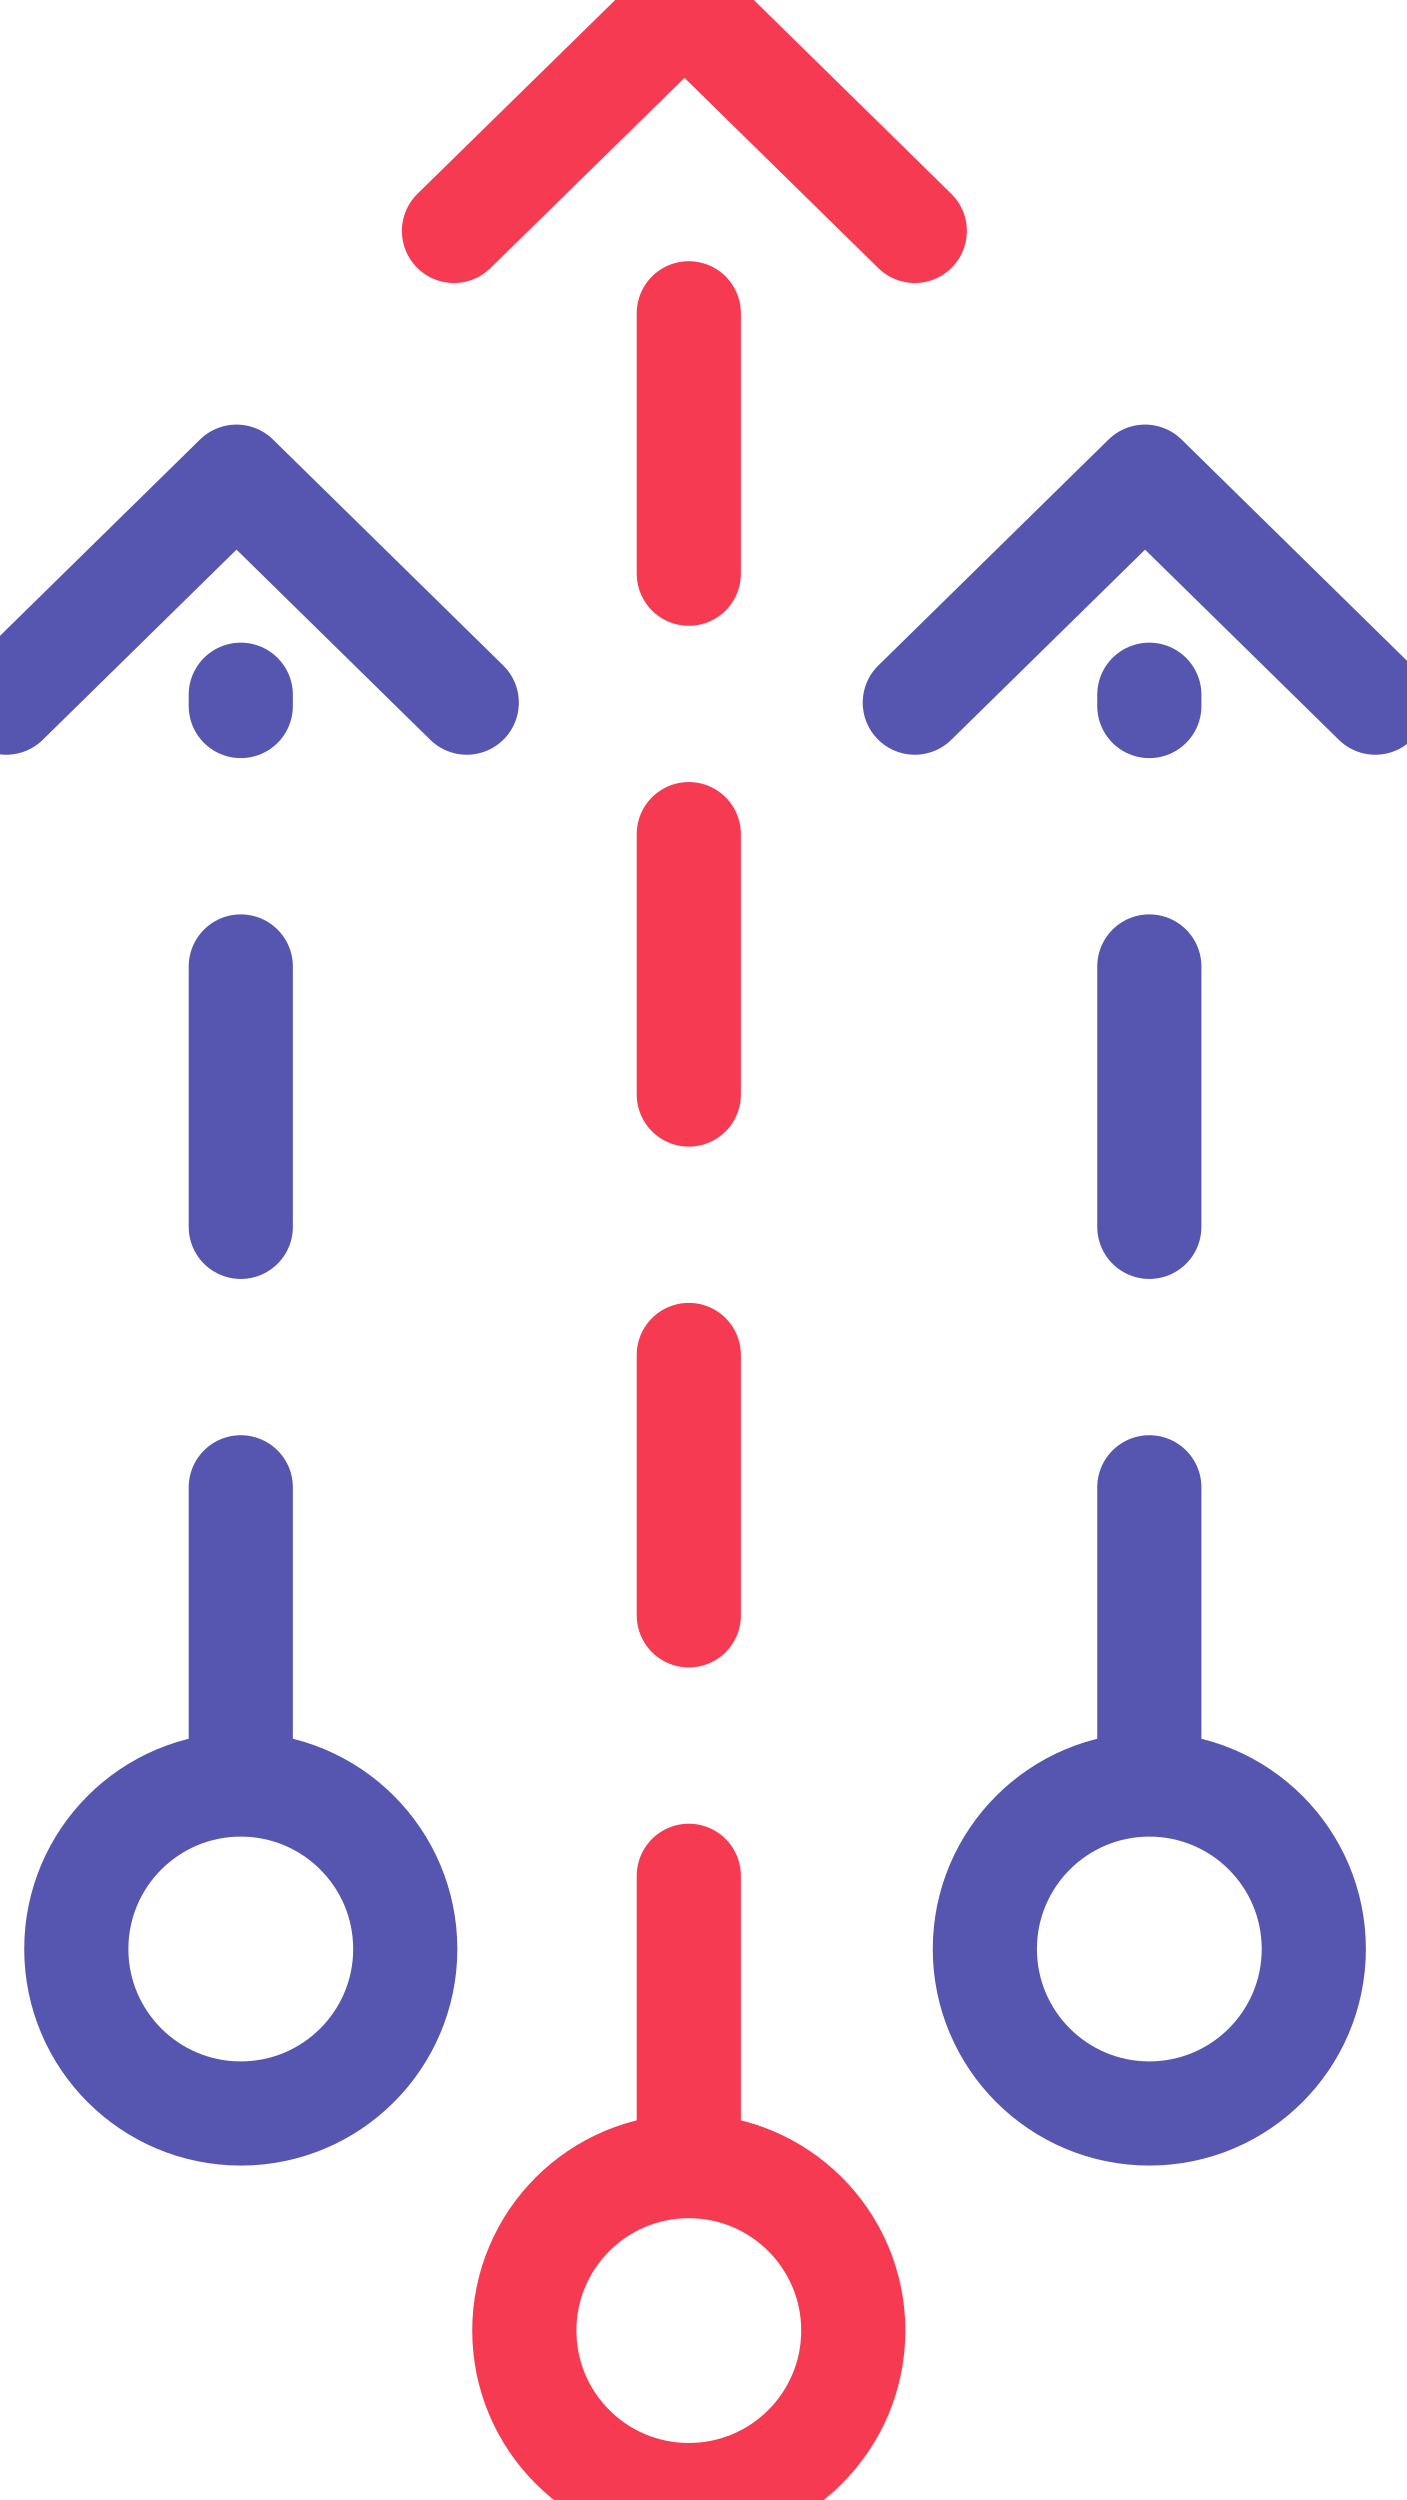
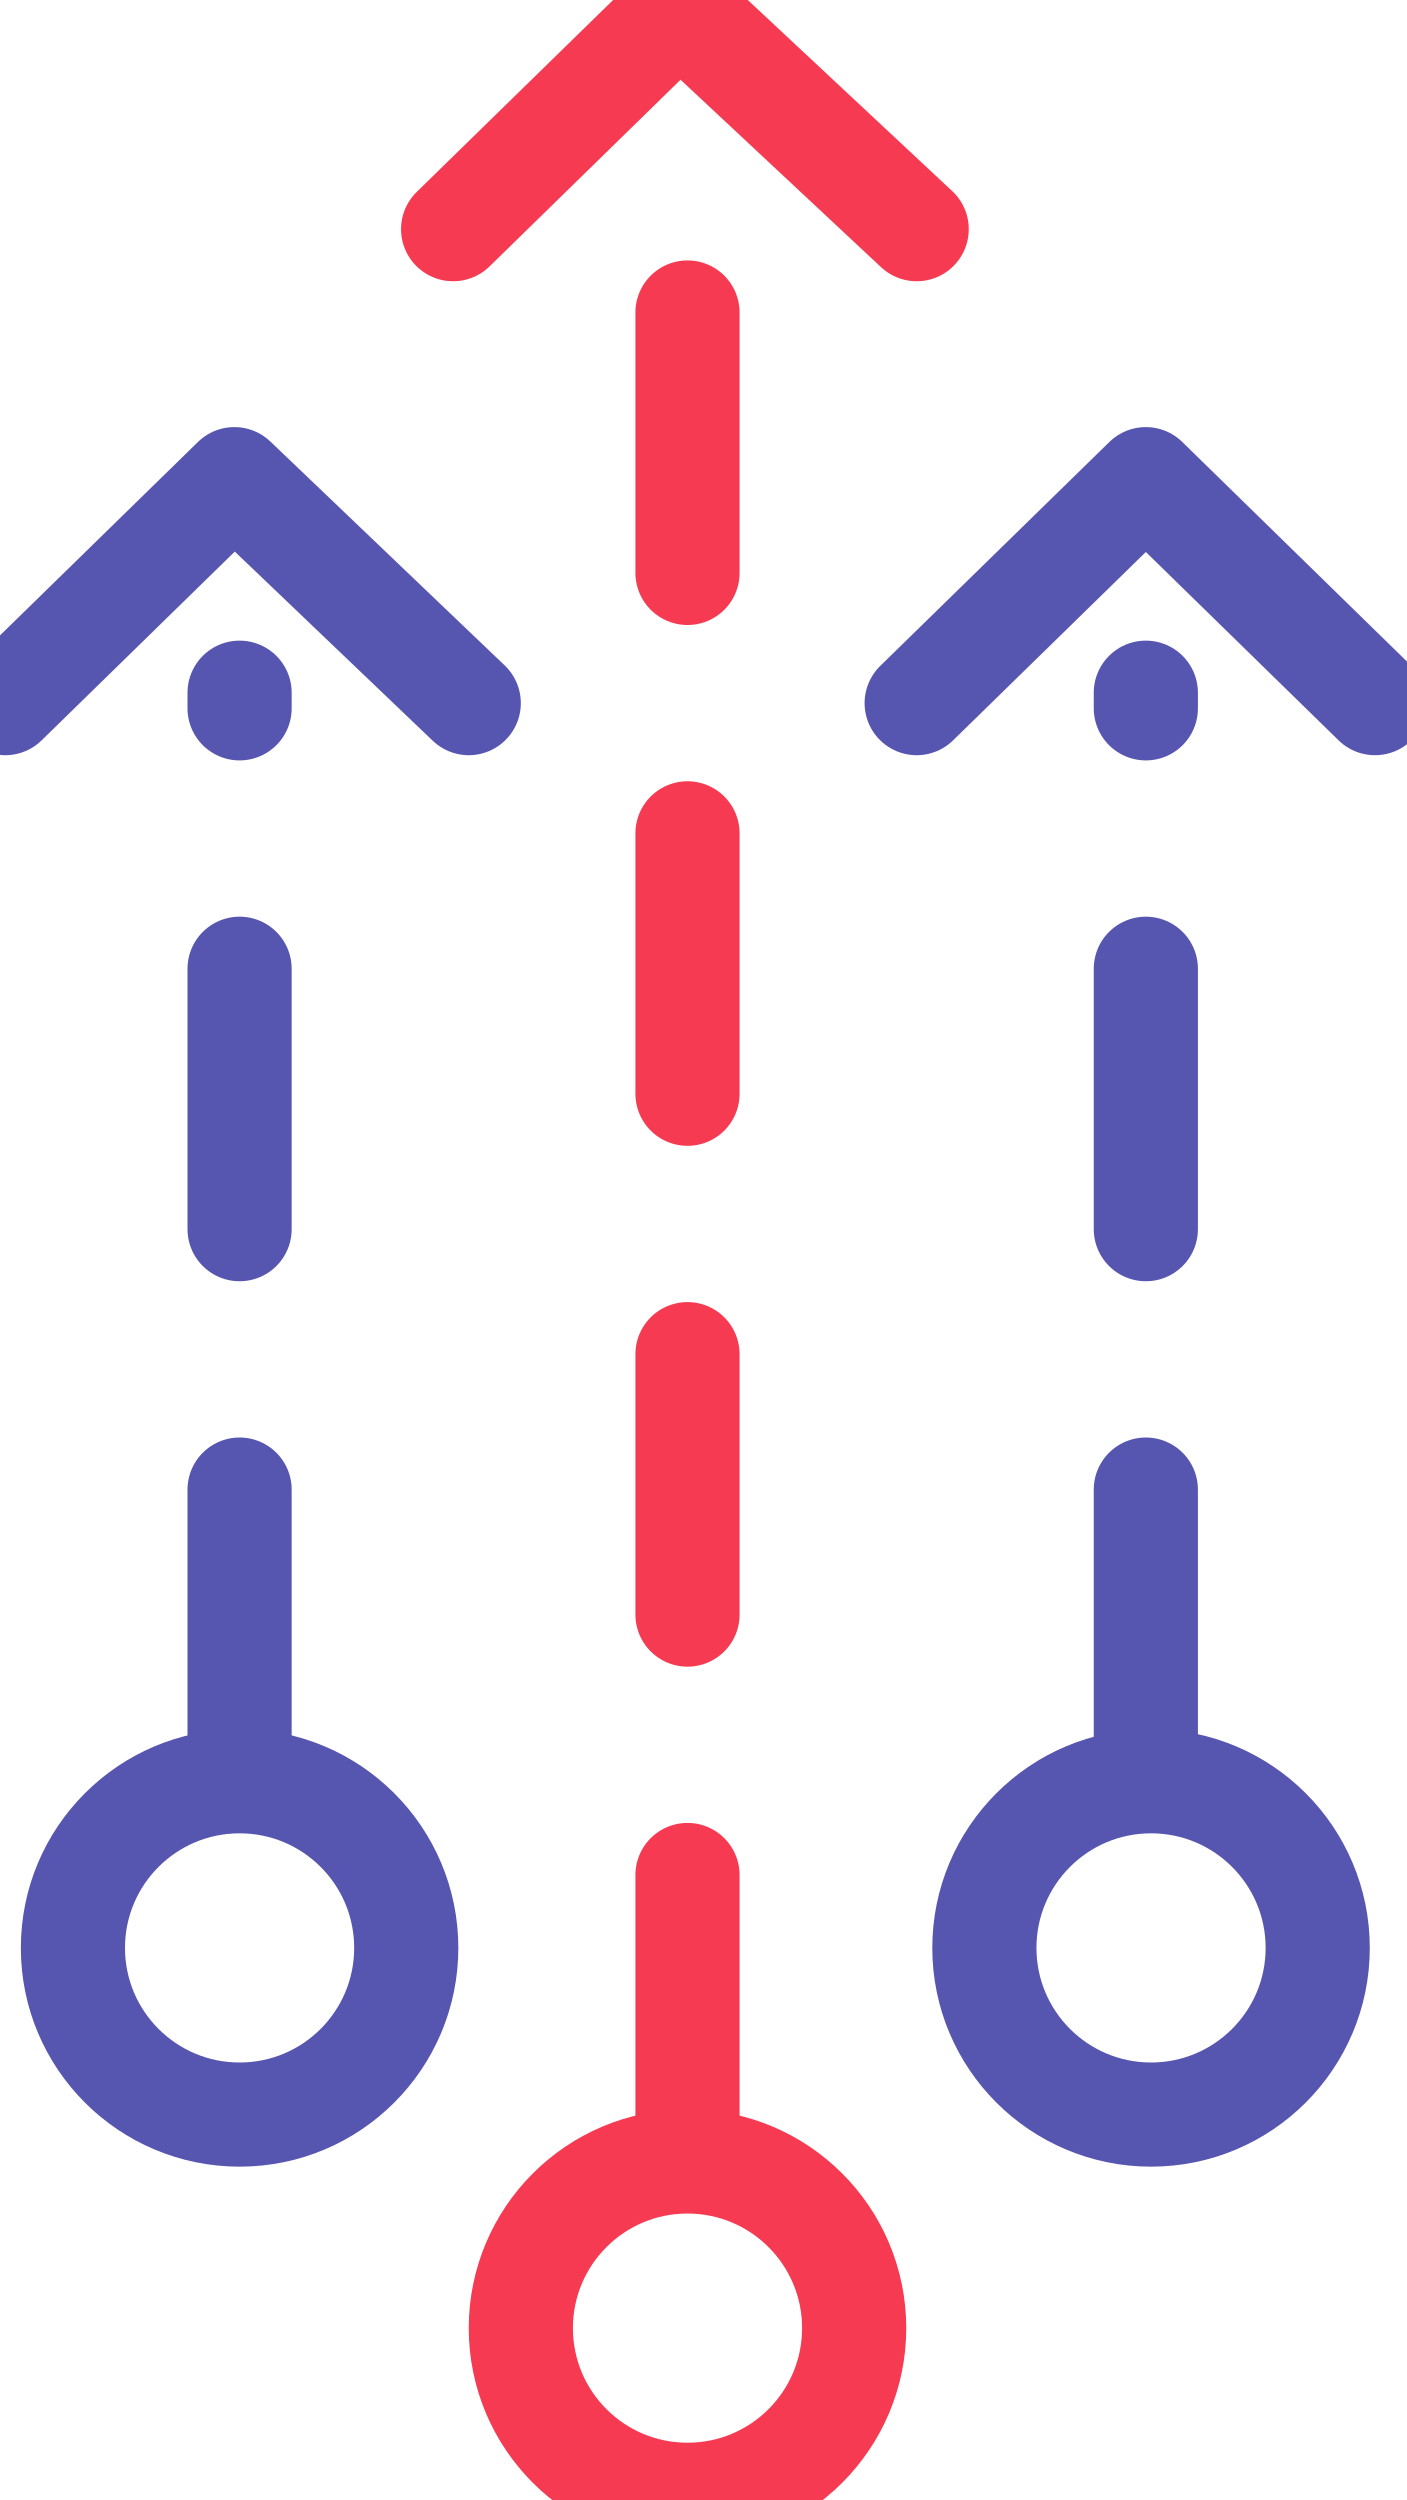
- <svg xmlns="http://www.w3.org/2000/svg" width="27" height="48" viewBox="0 0 27 48">
-   <g fill="none" fill-rule="evenodd">
-     <g stroke-width="2">
-       <circle cx="22.067" cy="37.421" r="3.158" stroke="#5656B0" />
-       <circle cx="4.623" cy="37.421" r="3.158" stroke="#5656B0" />
-       <circle cx="13.225" cy="44.747" r="3.158" stroke="#F63A52" stroke-linecap="round" stroke-linejoin="round" />
-       <path stroke="#F63A52" stroke-dasharray="5" stroke-linecap="round" stroke-linejoin="round" d="M13.225 41.015L13.225 4.282" />
-       <path stroke="#F63A52" stroke-linecap="round" stroke-linejoin="round" d="M17.564 4.434L13.143.095M8.716 4.434L13.143.095" />
-       <path stroke="#5656B0" stroke-dasharray="5" stroke-linecap="round" stroke-linejoin="round" d="M4.623 33.556L4.623 13.339" />
-       <path stroke="#5656B0" stroke-linecap="round" stroke-linejoin="round" d="M8.962 13.491L4.541 9.152M.12 13.491L4.541 9.152" />
-       <path stroke="#5656B0" stroke-dasharray="5" stroke-linecap="round" stroke-linejoin="round" d="M22.067 33.556L22.067 13.339" />
-       <path stroke="#5656B0" stroke-linecap="round" stroke-linejoin="round" d="M26.406 13.491L21.985 9.152M17.564 13.491L21.985 9.152" />
-     </g>
+ <svg xmlns="http://www.w3.org/2000/svg" width="27" height="48">
+   <g stroke-width="2" fill="none" fill-rule="evenodd">
+     <circle cx="22.1" cy="37.4" r="3.2" stroke="#5656B0" />
+     <circle cx="4.6" cy="37.4" r="3.2" stroke="#5656B0" />
+     <circle cx="13.2" cy="44.7" r="3.2" stroke="#F63A52" stroke-linecap="round" stroke-linejoin="round" />
+     <path stroke="#F63A52" stroke-dasharray="5" stroke-linecap="round" stroke-linejoin="round" d="M13.2 41V4.3" />
+     <path stroke="#F63A52" stroke-linecap="round" stroke-linejoin="round" d="M17.6 4.4L13 .1M8.7 4.4L13.1.1" />
+     <path stroke="#5656B0" stroke-dasharray="5" stroke-linecap="round" stroke-linejoin="round" d="M4.6 33.6V13.3" />
+     <path stroke="#5656B0" stroke-linecap="round" stroke-linejoin="round" d="M9 13.5L4.5 9.2M.1 13.5l4.4-4.3" />
+     <path stroke="#5656B0" stroke-dasharray="5" stroke-linecap="round" stroke-linejoin="round" d="M22 33.6V13.3" />
+     <path stroke="#5656B0" stroke-linecap="round" stroke-linejoin="round" d="M26.4 13.5L22 9.2m-4.4 4.3L22 9.2" />
  </g>
</svg>
